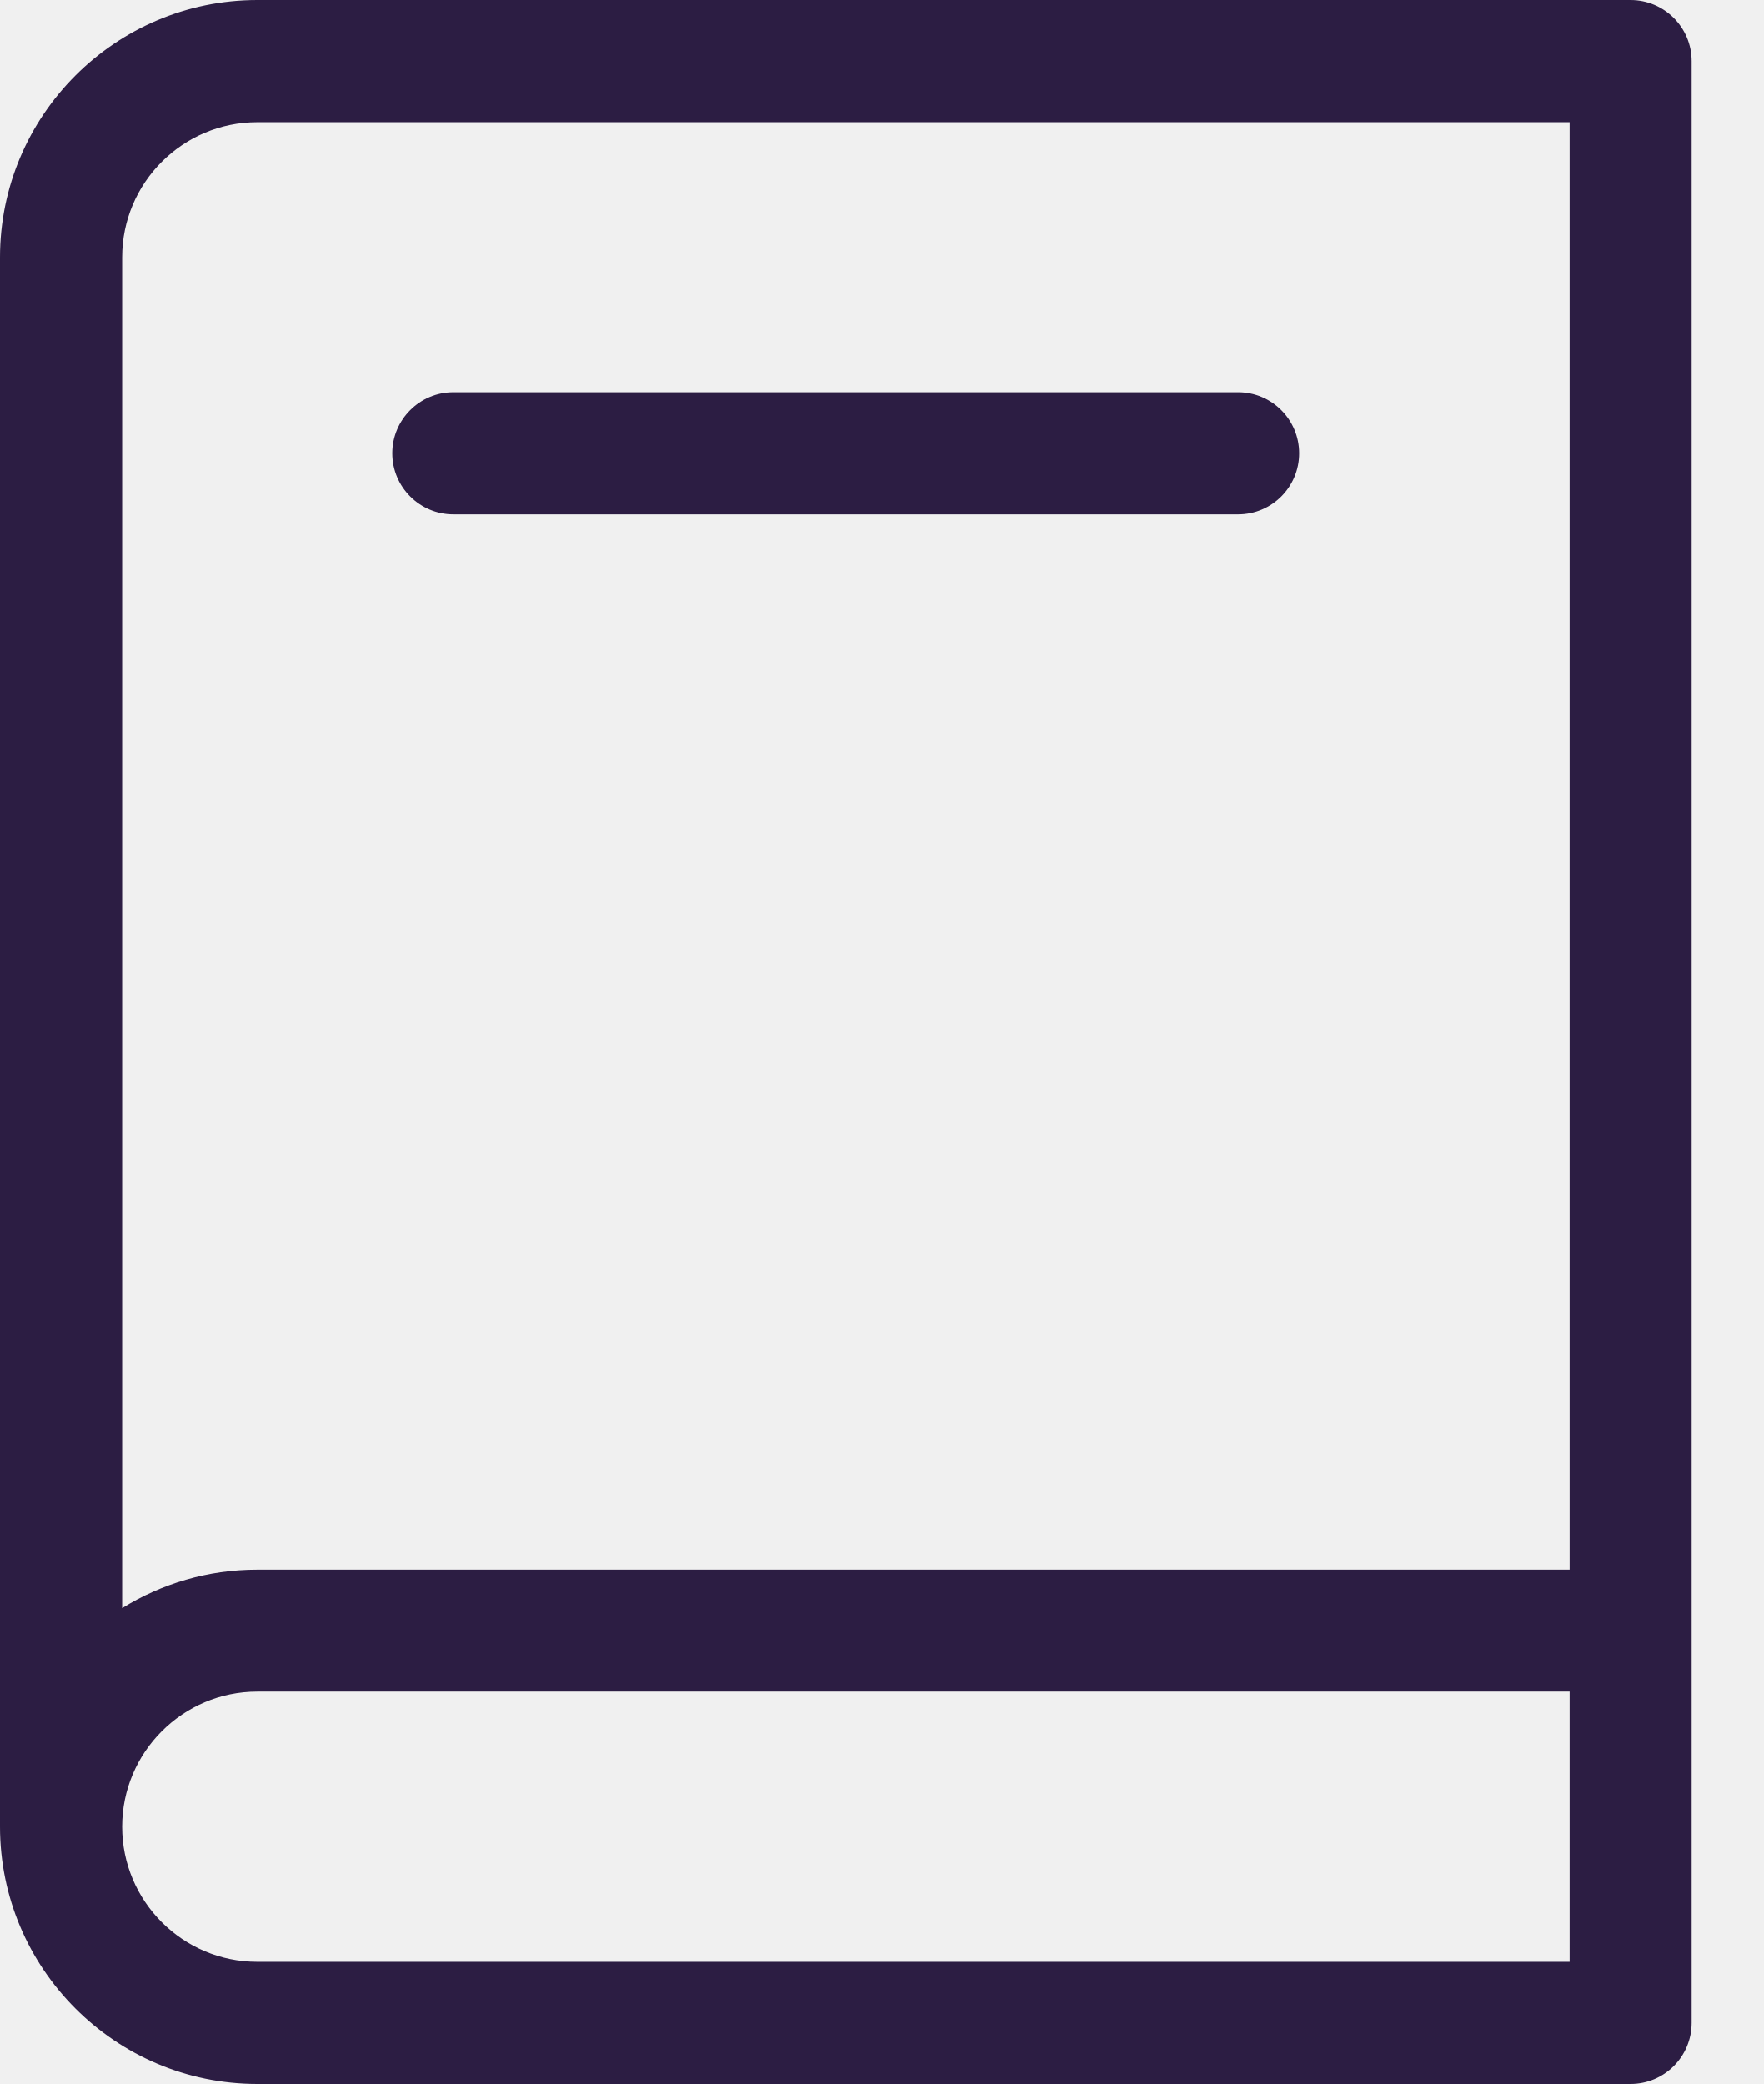
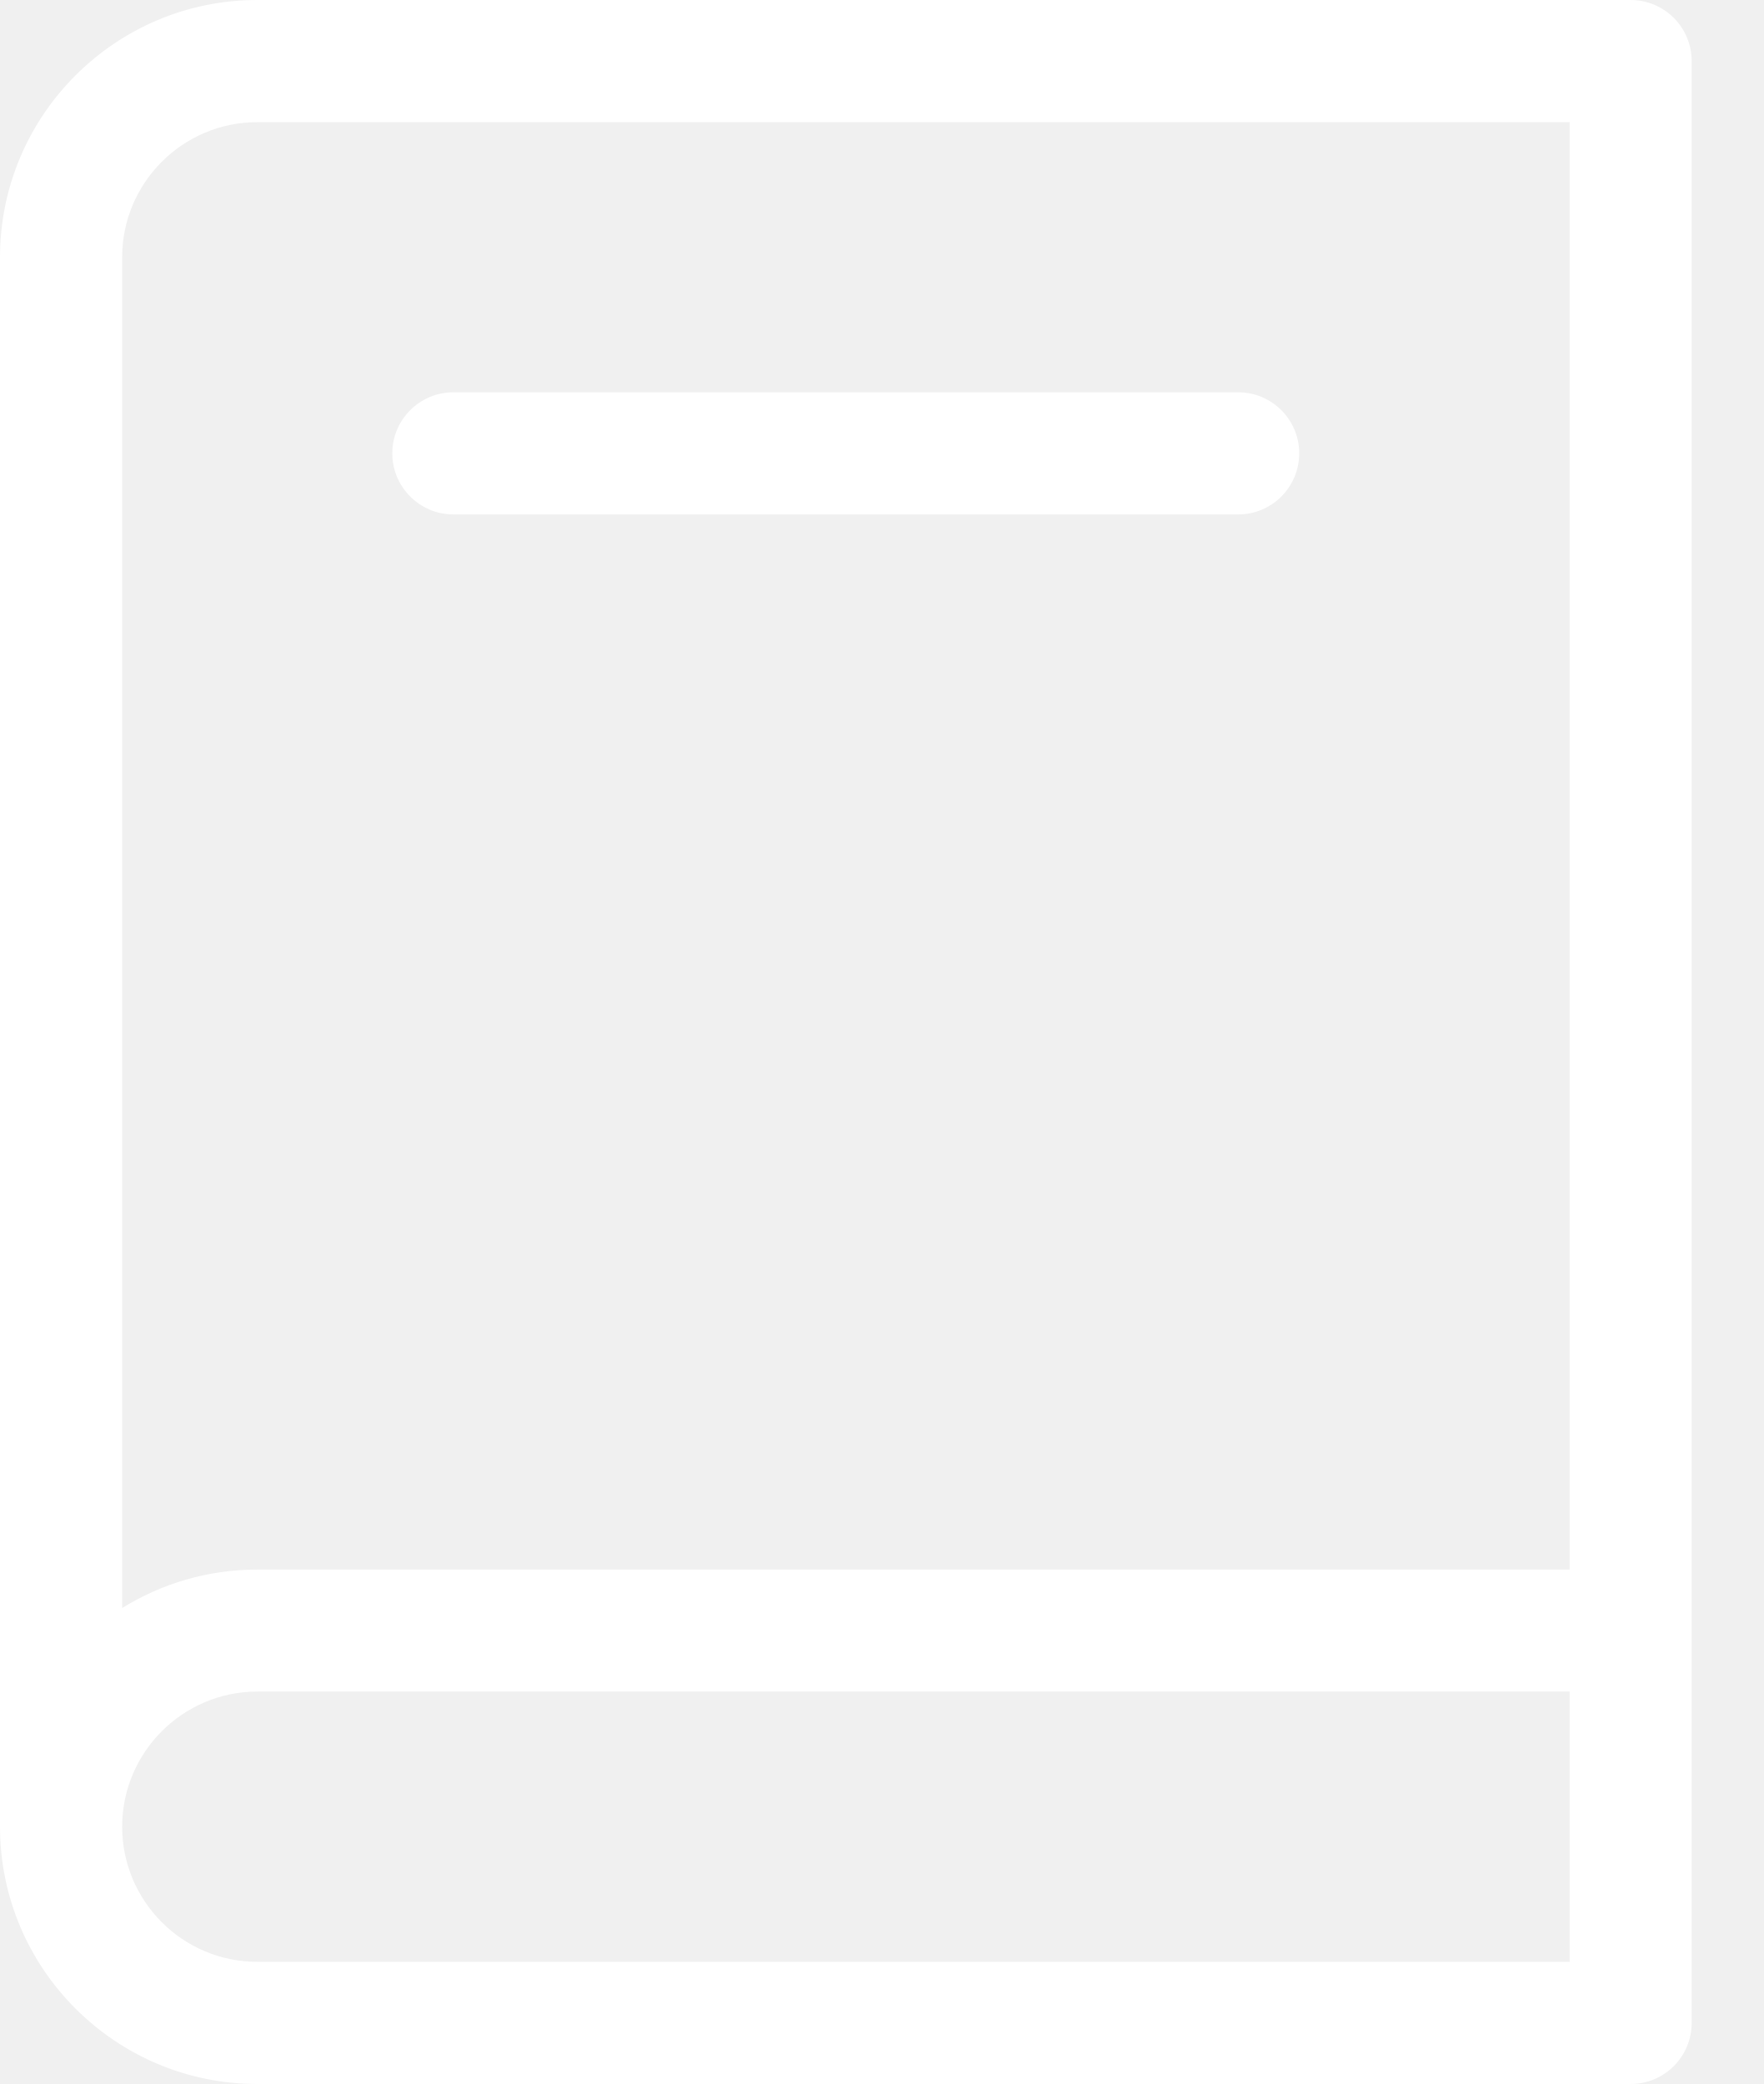
<svg xmlns="http://www.w3.org/2000/svg" width="11" height="13" viewBox="0 0 11 13" fill="none">
-   <path d="M10.171 0H1.605C0.72 0 0 0.72 0 1.605V11.395C0 12.28 0.72 13 1.605 13H10.171C10.382 13 10.552 12.829 10.552 12.619V10.171V0.381C10.552 0.171 10.382 0 10.171 0ZM0.762 1.605C0.762 1.14 1.14 0.762 1.605 0.762H9.791V9.791H1.605C1.296 9.791 1.007 9.879 0.762 10.031V1.605ZM1.605 12.238C1.14 12.238 0.762 11.86 0.762 11.395C0.762 10.931 1.14 10.552 1.605 10.552H9.791V12.238H1.605Z" fill="#2C1D43" />
-   <path d="M7.723 2.447H2.828C2.618 2.447 2.447 2.618 2.447 2.828C2.447 3.038 2.618 3.209 2.828 3.209H7.723C7.934 3.209 8.104 3.038 8.104 2.828C8.104 2.618 7.934 2.447 7.723 2.447Z" fill="#2C1D43" />
+   <path d="M10.171 0H1.605C0.72 0 0 0.72 0 1.605V11.395C0 12.28 0.72 13 1.605 13H10.171C10.382 13 10.552 12.829 10.552 12.619V10.171V0.381C10.552 0.171 10.382 0 10.171 0ZM0.762 1.605C0.762 1.14 1.14 0.762 1.605 0.762H9.791V9.791H1.605C1.296 9.791 1.007 9.879 0.762 10.031V1.605ZM1.605 12.238C1.14 12.238 0.762 11.86 0.762 11.395C0.762 10.931 1.14 10.552 1.605 10.552H9.791V12.238H1.605Z" fill="#fff" />
+   <path d="M7.723 2.447H2.828C2.618 2.447 2.447 2.618 2.447 2.828C2.447 3.038 2.618 3.209 2.828 3.209H7.723C7.934 3.209 8.104 3.038 8.104 2.828C8.104 2.618 7.934 2.447 7.723 2.447Z" fill="#fff" />
</svg>
